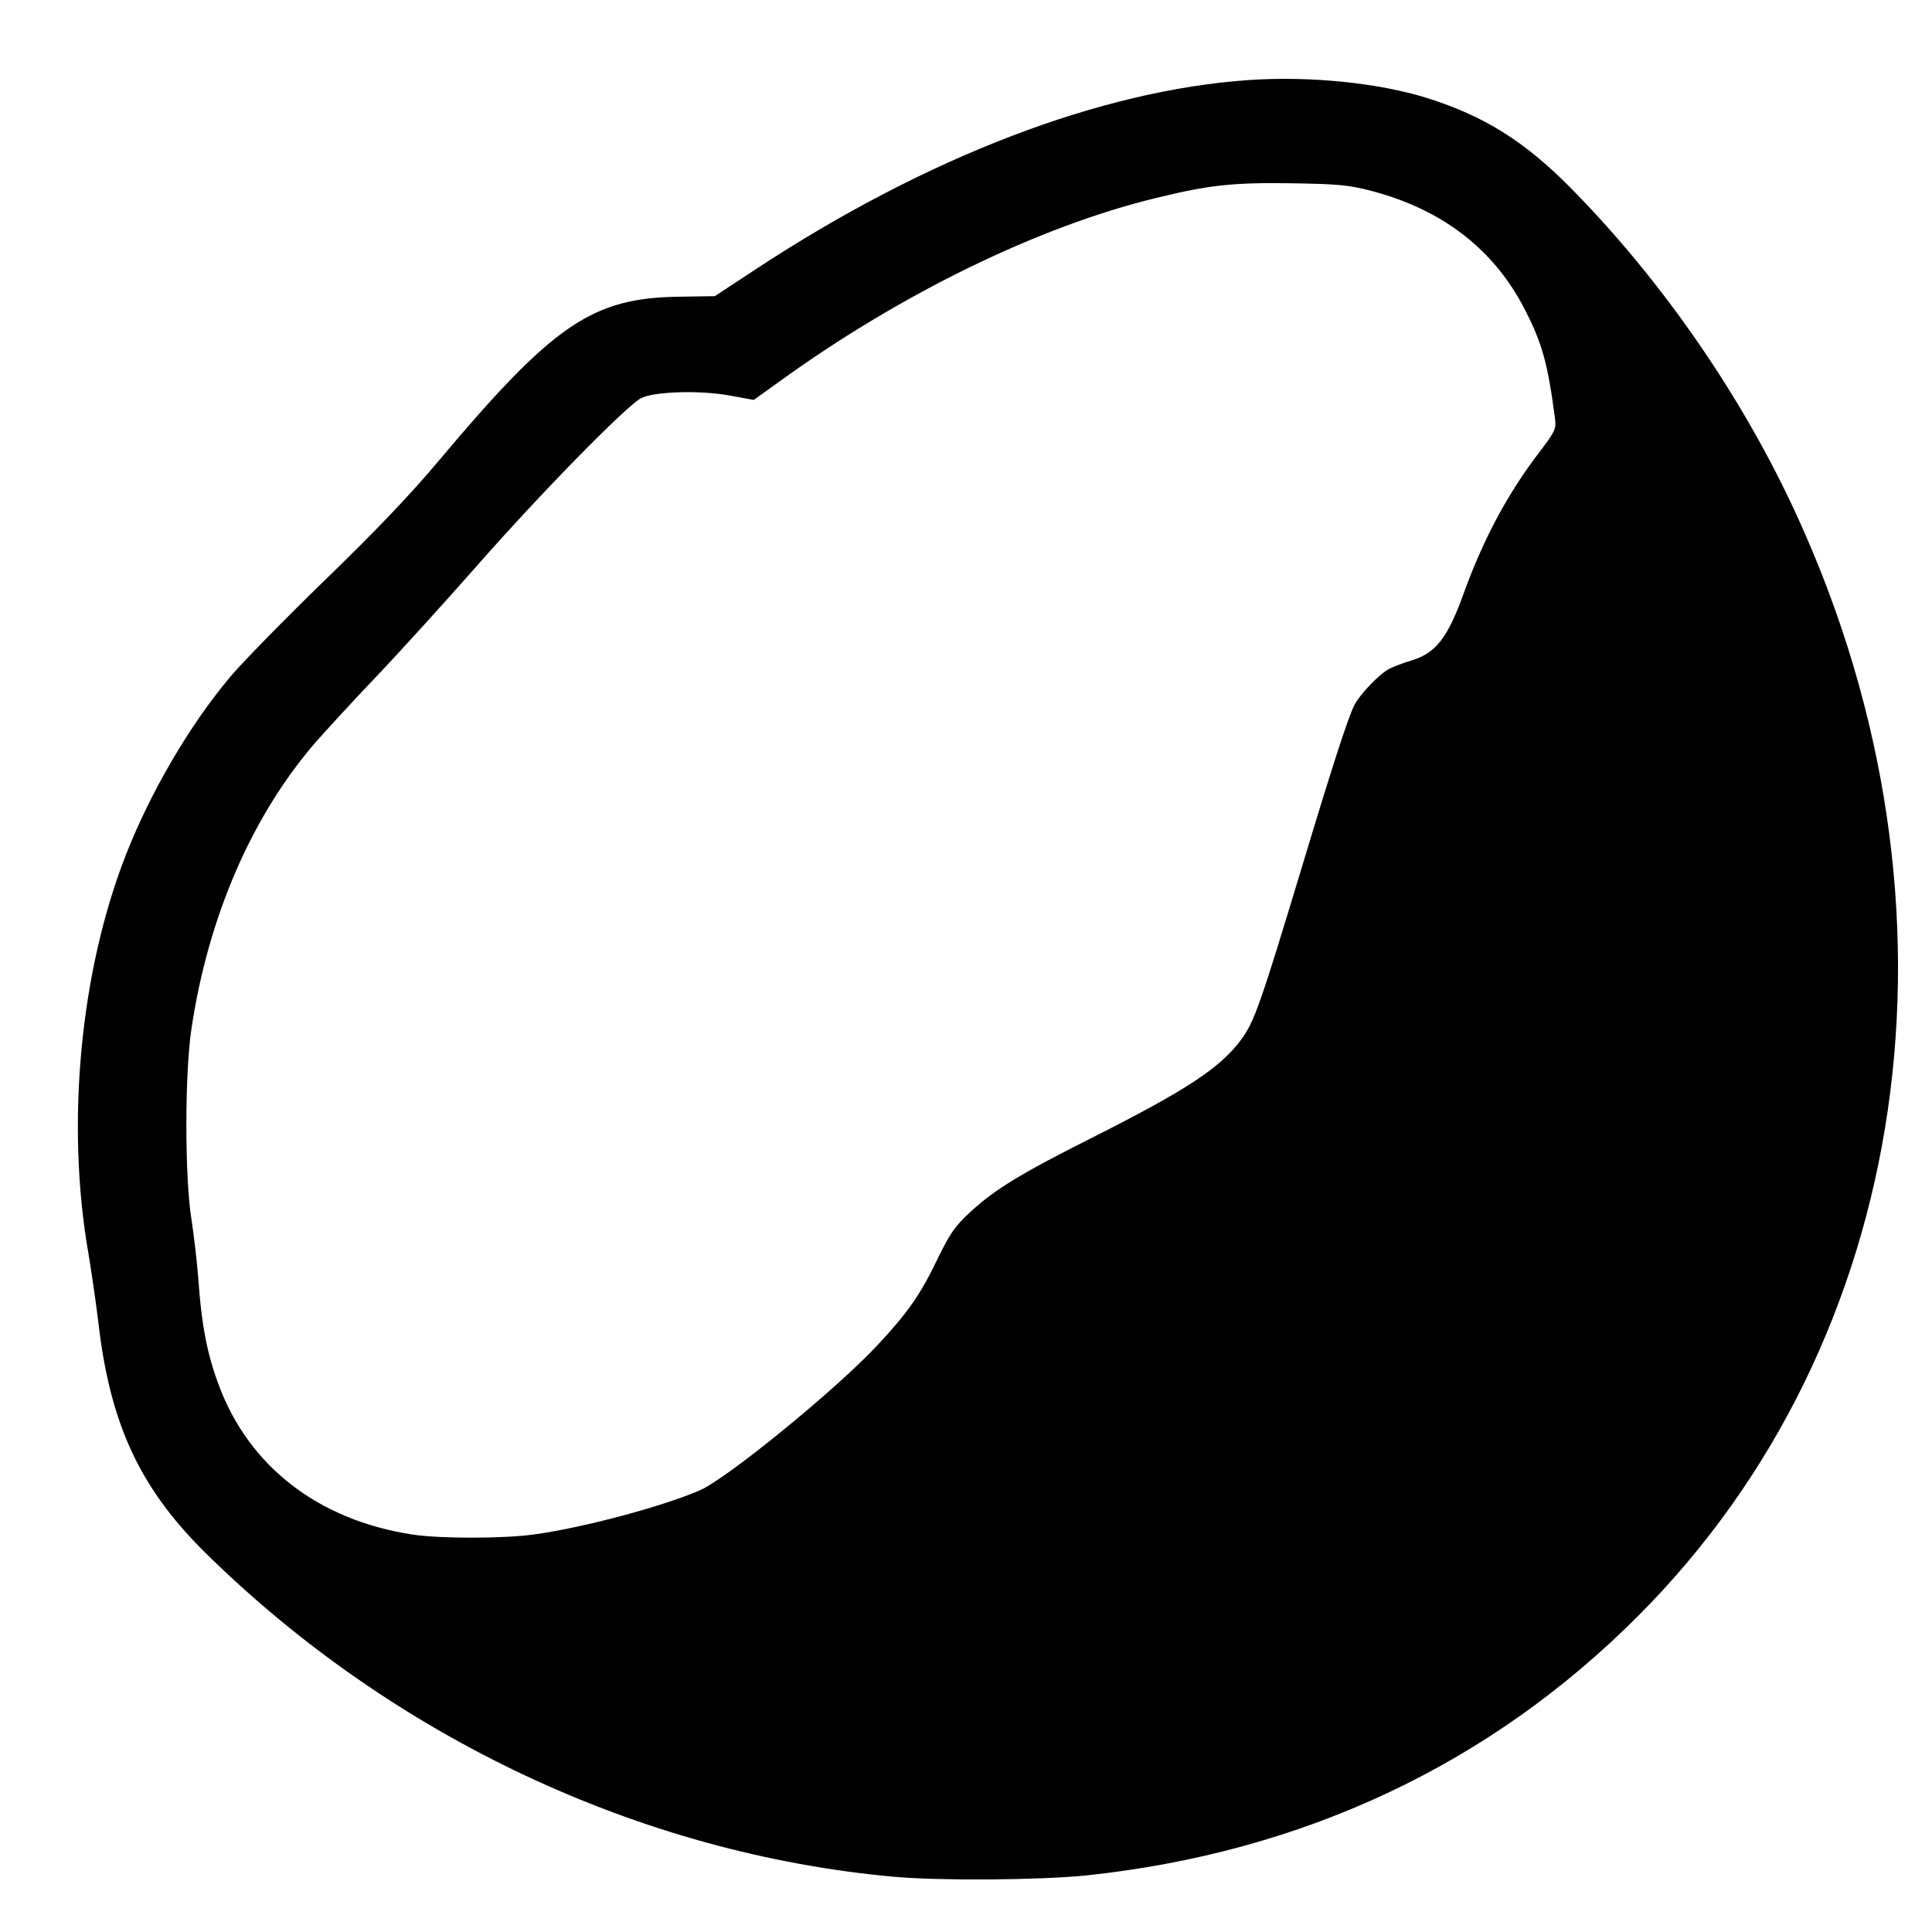
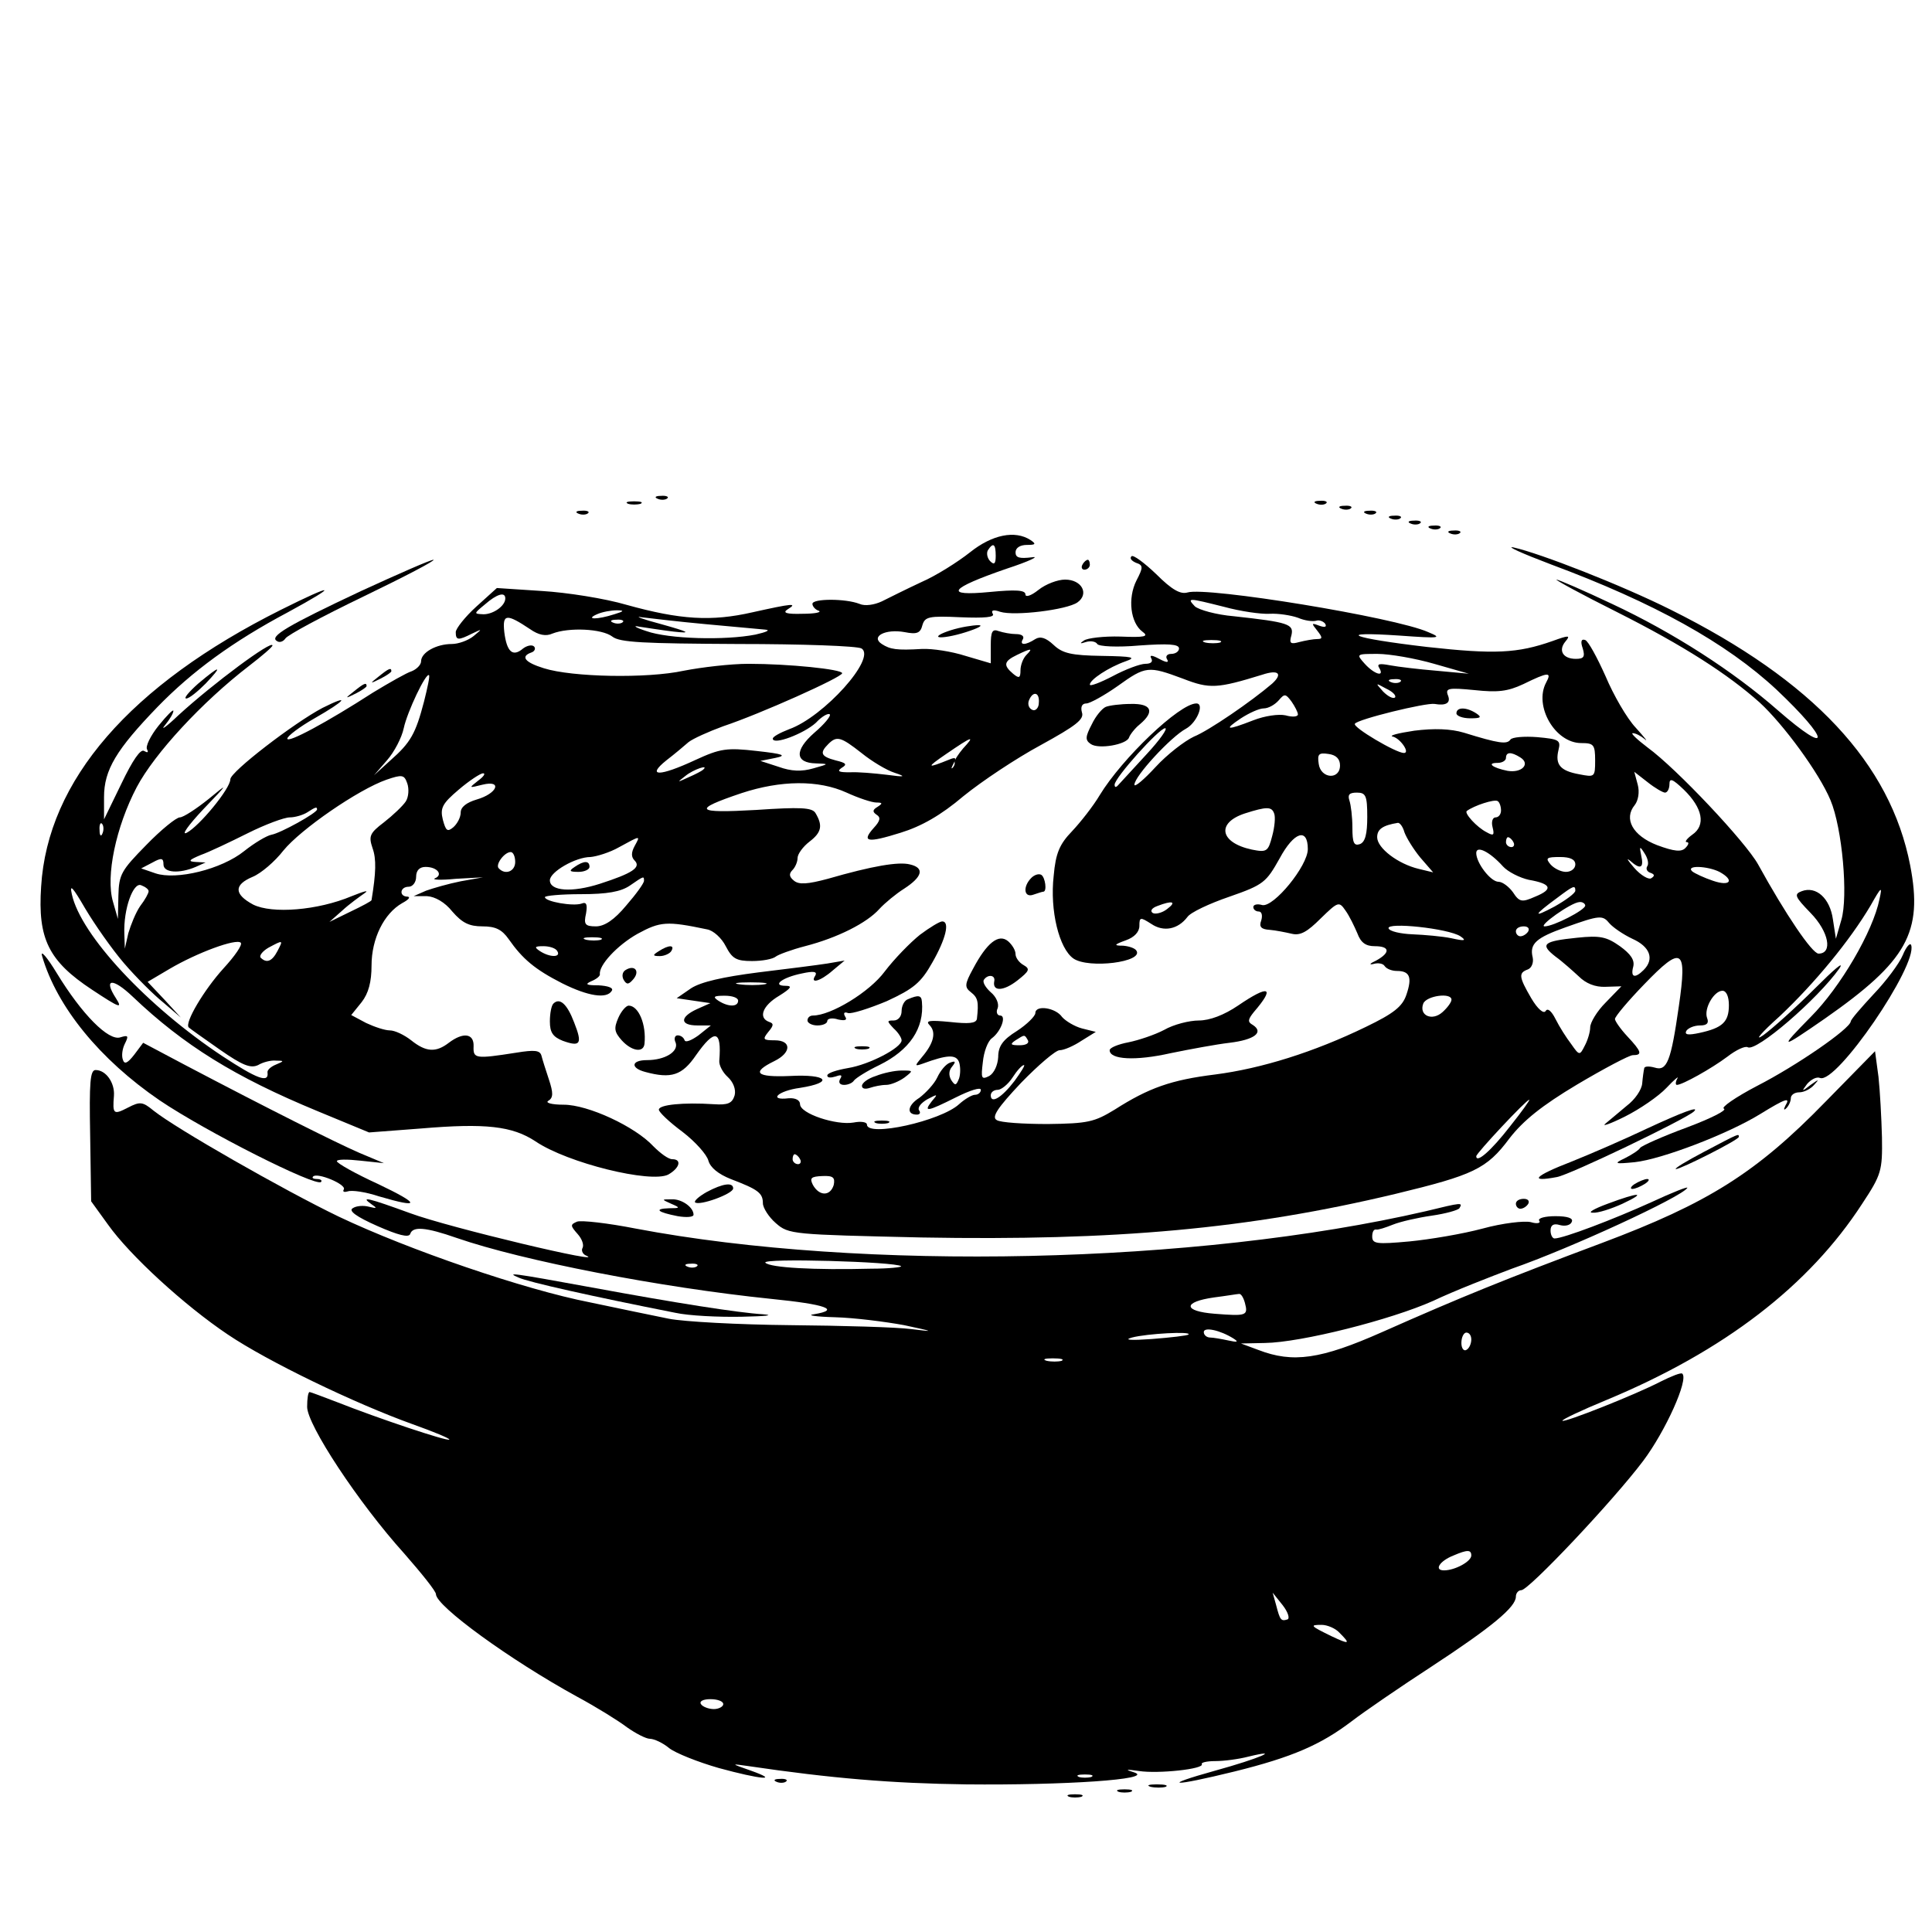
- <svg xmlns="http://www.w3.org/2000/svg" version="1.0" width="933.333" height="933.333" viewBox="0 0 700 700">
-   <path d="M452.5 29c-53.7 3.7-116.6 27.8-178.3 68.3l-15.2 10-12.8.2c-31.6.4-45.6 9.9-87.2 59.4-10.1 12.1-23.3 25.9-41.6 43.6-14.7 14.3-30.1 30-34.2 35-14.6 17.4-28.6 41.4-37.5 64-16.7 42.5-21.9 97.9-13.6 145 1 6 2.6 17 3.5 24.3 4.2 37 15 60.3 38.8 83.8C142.2 629.4 232.1 671.7 324 680c17 1.5 52.8 1.2 69.6-.5 78.4-8.3 146.2-40.1 199.9-94 99.6-99.7 122.4-256.5 57.9-397.9-19.7-43.3-49.1-85.9-82.4-119.6-16.6-16.8-31.3-26-52-32.5-17.6-5.5-42.4-8-64.5-6.5zm44.9 40.3c25.4 6.8 43.9 21.1 55 42.7 6.3 12.2 8.4 19.6 11 39.6.5 3.8.1 4.6-5.4 11.9-11.5 14.9-20.4 31.5-27.5 51-6 16.8-10.3 22.2-19.4 24.9-2.7.8-6.1 2.1-7.7 2.9-3.7 1.9-10.7 9.3-12.7 13.2-2.3 4.6-7.9 21.8-18.8 58-15.3 50.6-17.4 56.7-22.3 63.3-7.5 10.1-19.7 18.2-54.3 35.6-25.4 12.8-34.8 18.5-43.6 26.6-5.8 5.4-7.4 7.7-12.1 17.3-6 12.6-10.9 19.6-21.7 31.1-15 16.1-54.6 48.4-64.4 52.6-13.9 6-43 13.7-60.3 16-11.1 1.5-33.9 1.5-43.7 0-34.2-5.2-59.5-24.8-70.4-54.6-4-10.8-6-21.1-7.1-36.2-.5-7-1.7-17.4-2.6-23.2-2.5-15.3-2.5-53.3 0-69.5 6.1-40.5 21.9-76.9 44.9-103.5 3.6-4.1 13.3-14.7 21.7-23.5 8.4-8.8 24.9-27 36.8-40.5 22.9-26.1 54-57.8 59.4-60.7 4.7-2.5 21.9-3 32.7-.9l8.2 1.5 9.2-6.6C326.2 106.5 376.4 82 419 71.7c19.1-4.7 27.9-5.6 49-5.3 17.2.3 20.7.6 29.4 2.9z" />
+ <svg xmlns="http://www.w3.org/2000/svg" version="1.0" width="520" height="520" viewBox="0 0 390 390">
+   <path d="M132.8 100.7c.7.3 1.6.2 1.9-.1.4-.3-.2-.6-1.3-.5-1.1 0-1.4.3-.6.6zm-6 1c.6.2 1.8.2 2.5 0 .6-.3.1-.5-1.3-.5-1.4 0-1.9.2-1.2.5zm139 0c.7.3 1.6.2 1.9-.1.4-.3-.2-.6-1.3-.5-1.1 0-1.4.3-.6.6zm5 1c.7.3 1.6.2 1.9-.1.4-.3-.2-.6-1.3-.5-1.1 0-1.4.3-.6.6zm-154 1c.7.3 1.6.2 1.9-.1.4-.3-.2-.6-1.3-.5-1.1 0-1.4.3-.6.6zm159 0c.7.3 1.6.2 1.9-.1.4-.3-.2-.6-1.3-.5-1.1 0-1.4.3-.6.6zm5 1c.7.3 1.6.2 1.9-.1.4-.3-.2-.6-1.3-.5-1.1 0-1.4.3-.6.6zm4 1c.7.3 1.6.2 1.9-.1.4-.3-.2-.6-1.3-.5-1.1 0-1.4.3-.6.6zm4 1c.7.3 1.6.2 1.9-.1.4-.3-.2-.6-1.3-.5-1.1 0-1.4.3-.6.6zm4 1c.7.3 1.6.2 1.9-.1.4-.3-.2-.6-1.3-.5-1.1 0-1.4.3-.6.6zm-97 3.8c-2.4 1.9-6.8 4.7-9.8 6-3 1.4-6.6 3.2-8 3.9-1.5.7-3.4 1-4.5.5-2.8-1.1-9.5-1.1-9.5 0 0 .5.6 1.2 1.3 1.4.6.3-.8.6-3.3.6-3.3.1-4.1-.2-3-.9 2.1-1.3 1-1.2-7.1.6-8.3 1.9-14.6 1.5-25.4-1.5-4.4-1.3-12.1-2.5-17.1-2.8l-9.1-.6-4.2 3.8c-2.2 2-4.1 4.4-4.1 5.1 0 1.7.5 1.7 3.3.3 2.1-1 2.1-1 .3.5-1.1.9-3.1 1.6-4.4 1.6-3.1 0-6.2 1.7-6.2 3.5 0 .7-.9 1.6-1.9 2-1 .3-4.5 2.3-7.8 4.3-9.3 6-17.3 10.3-17.3 9.3 0-.5 2.5-2.4 5.5-4.1 6.3-3.6 7.4-5 1.6-2.1-5.7 3-18.6 12.9-18.6 14.4 0 1.9-6.3 9.5-8.8 10.8-1.2.6.3-1.5 3.3-4.7 5.2-5.4 5.2-5.5 1.1-2.1-2.5 2-5.1 3.7-5.8 3.7-.7 0-3.8 2.5-6.8 5.6-5 5.1-5.5 5.9-5.6 10.2l-.1 4.7-1-3.5c-1.5-5.1.6-15.1 4.8-23.1 3.6-6.8 13.2-17.2 22.7-24.5 2.6-2 4.7-3.8 4.7-4.1 0-1.2-11.9 7.6-19 14.1-2.4 2.3-3.7 3.2-2.7 2 .9-1.1 1.7-2.4 1.7-2.9 0-.4-1.3.9-3 3-1.6 2-2.7 4.2-2.3 4.8.3.6.1.7-.6.3-.7-.5-2.3 1.8-4.6 6.6l-3.5 7.2v-4.5c0-5.5 2.5-9.6 10.8-18.2 7-7.2 15.2-13.2 26.3-19.1 10.5-5.7 9.6-6-1.4-.5C26.3 138.3 9.6 157.5 8.3 179c-.7 10.5 1.5 15 10.3 20.8 5.6 3.7 6.2 3.9 4.8 1.7-2.6-4-.7-4.2 3.4-.3 10.3 9.8 20.6 16.2 37.3 23.1l10.4 4.3 10.5-.8c13-1.1 18.4-.5 23.1 2.6 6.5 4.4 23.3 8.5 26.8 6.7 2.3-1.3 2.8-3.1.8-3.1-.8 0-2.4-1.2-3.8-2.6-3.7-4-13.2-8.4-18.1-8.4-2.5 0-3.8-.4-3.1-.8 1-.6 1-1.6.1-4.3-.6-1.8-1.3-4-1.5-4.8-.3-1.1-1.4-1.2-5.1-.6-8.3 1.3-8.7 1.2-8.6-1.3.1-2.6-2.1-2.9-5-.7-2.6 2-4.6 1.9-7.6-.5-1.4-1.1-3.3-2-4.3-2s-3.1-.7-4.8-1.5l-3-1.6 2.1-2.6c1.4-1.8 2-4.1 2-7.4 0-5.4 2.5-10.5 6.2-12.6 1.3-.7 1.7-1.2 1.1-1.3-1.8 0-1.6-2 .2-2 .8 0 1.5-.9 1.5-2 0-1.3.7-2 1.9-2 2.4 0 3.6 1.6 1.9 2.3-.7.3 1.2.4 4.2.1l5.5-.3-4.5.8c-2.5.5-5.6 1.4-7 1.9l-2.5 1.1h2.7c1.6.1 3.6 1.2 5.1 3.1 2 2.3 3.4 3 6.1 3 2.6 0 3.9.6 5.3 2.6 2.8 4 5.3 6.1 10.8 8.9 5.2 2.6 9 3.2 10 1.5.4-.6-.8-1-2.7-1.1-2.4 0-2.8-.2-1.5-.8 1-.4 1.8-1 1.8-1.4-.3-1.8 3.5-5.9 7.6-8.2 4.6-2.5 5.9-2.6 14-.9 1.3.2 3 1.8 3.8 3.4 1.3 2.5 2.1 3 5.3 3 2.1 0 4.2-.4 4.8-.9.5-.4 3.2-1.4 5.9-2.1 6.6-1.7 12.5-4.7 15-7.5 1.1-1.2 3.4-3.1 5-4.1 3.7-2.4 4.2-4.2 1.2-4.9-2.3-.6-7.6.3-16.6 2.9-4.1 1.1-5.8 1.2-6.8.4-1-.8-1.1-1.4-.3-2.2.5-.5 1-1.6 1-2.4 0-.8 1.1-2.3 2.4-3.3 2.5-1.9 2.7-3.3 1.2-5.8-.7-1.1-3.1-1.2-12-.6-12.3.7-13 0-2.9-3.4 7.9-2.6 15.5-2.7 21.2-.1 2.4 1.1 5.1 2 6 2 1.3 0 1.3.2.2.9-1 .6-1 1-.1 1.6.8.5.7 1.2-.6 2.6-2.6 2.9-1.3 3.1 5.4 1 4.2-1.3 8.1-3.5 12.7-7.4 3.7-3 10.6-7.6 15.6-10.3 7.1-3.9 8.8-5.2 8.3-6.6-.3-1.1 0-1.8.9-1.8.7 0 3.6-1.6 6.3-3.5 5.7-4.1 6.2-4.1 13.2-1.5 5.4 2.1 6.9 2 16-.8 3.3-1.1 4.2-.2 2 1.8-4.2 3.6-12.8 9.5-15.8 10.7-1.9.9-5.4 3.6-7.7 6.1-2.4 2.6-4.3 4.2-4.3 3.6 0-1.7 7.4-9.7 10.4-11.3 2.2-1.2 3.8-5.1 2.1-5.1-3.4 0-15 11.1-19.5 18.5-1.3 2.2-3.9 5.5-5.6 7.3-2.5 2.6-3.3 4.4-3.7 9-.8 7 1.1 14.7 4 16.7 3.1 2.1 14.2.7 12.7-1.6-.3-.5-1.5-.9-2.7-1-1.9 0-1.9-.2.6-1.1 1.7-.6 2.7-1.7 2.7-2.9 0-1.8.2-1.8 2.4-.4 2.5 1.7 5.4 1.1 7.3-1.4.6-.9 4.4-2.7 8.5-4.1 6.9-2.4 7.4-2.9 10.1-7.7 2.9-5.4 5.7-6.3 5.7-1.9 0 3.4-6.9 11.8-9.2 11.3-1-.3-1.8-.1-1.8.4s.5.9 1.1.9c.6 0 .8.8.5 1.8-.5 1.3 0 1.8 1.7 1.9 1.2.1 3.2.5 4.5.8 1.7.4 3.1-.4 5.8-3.1 3.5-3.4 3.7-3.5 5-1.6.8 1.1 1.8 3.2 2.4 4.6.7 1.9 1.7 2.6 3.5 2.6 3.1 0 3.2 1.3.3 2.9-1.3.6-1.5.9-.6.7 1-.3 2-.1 2.3.4.4.6 1.5 1 2.5 1 2.6 0 3.1 1.3 1.9 4.8-.8 2.4-2.6 3.8-8.2 6.5-10.5 5.1-21.1 8.4-30.4 9.6-8.9 1.1-13.4 2.7-20.3 7.1-4.1 2.5-5.4 2.8-13.5 2.9-4.9 0-9.6-.3-10.3-.8-1.1-.6.2-2.5 4.9-7.5 3.5-3.6 7-6.6 7.8-6.6.9 0 2.9-.9 4.4-1.9l2.9-1.8-2.8-.7c-1.5-.4-3.3-1.5-4-2.3-1.3-1.9-5.4-2.5-5.4-.8 0 .6-1.7 2.3-3.7 3.6-2.9 1.8-3.8 3.1-3.8 5.3-.1 1.6-.8 3.2-1.8 3.8-1.6.8-1.7.5-1.3-2.8.2-2.1 1-4.2 1.8-4.8 1.9-1.4 3-4.6 1.7-4.6-.6 0-.9-.7-.5-1.5.3-.9-.3-2.3-1.4-3.2-1-.9-1.7-2-1.4-2.5.8-1.2 2.4-1 2.1.3-.4 2.1 1.9 2 4.7-.2 2.4-1.9 2.6-2.3 1.2-3.1-.9-.5-1.6-1.5-1.6-2.2 0-.8-.7-1.9-1.5-2.6-1.9-1.6-4.3.3-7.1 5.6-1.7 3.1-1.7 3.7-.4 4.7 1.4 1.1 1.6 1.9 1.2 5.4-.2.9-1.7 1-5.4.6-4.2-.4-5.1-.3-4.1.7 1.3 1.4.8 3.6-1.6 6.4-1.5 1.8-1.5 1.9.2 1.3 4.9-1.8 6.7-1.9 7.3-.3.3.9.3 2.4 0 3.3-.6 1.5-.8 1.5-1.6.3-.5-.9-.5-1.9.2-2.7.8-1 .7-1.2-.4-.8-.9.3-2 1.7-2.6 3-.6 1.3-2.3 3.1-3.6 4.1-2.4 1.5-2.7 3.4-.5 3.4.6 0 .8-.4.4-.9-.3-.6.5-1.5 1.7-2.2 2.1-1.1 2.2-1.1.9.4-1.8 2.3-.9 2.1 4.9-.8 2.8-1.4 5-2.1 5-1.5 0 .5-.5 1-1.2 1-.6 0-2.1.9-3.2 1.9-3.7 3.4-18.6 6.7-18.6 4.1 0-.5-1.2-.7-2.7-.4-3.5.6-10.8-1.8-10.8-3.7 0-.8-.9-1.3-2.3-1.2-4.2.5-2.2-1.5 2.3-2.1 7-1.1 5.5-2.8-2-2.4-6.9.3-7.9-.7-3.2-3 3.5-1.7 3.5-4.2.1-4.2-2.4 0-2.5-.2-1.3-1.7 1.1-1.3 1.1-1.7.2-2-2.3-.8-1.4-3.3 2-5.3 2.4-1.5 2.7-2 1.3-2-2.9 0-.7-1.7 3.3-2.5 2.3-.5 3.1-.4 2.7.4-1.2 1.8 1 1.2 3.5-1l2.4-2-3.5.6c-1.9.3-8.2 1.1-14 1.8-7 .9-11.5 1.9-13.5 3.2l-2.9 2 3.4.5 3.4.5-2.7 1.2c-3.5 1.6-3.5 3.3.1 3.3h2.7l-2.5 2c-1.4 1-2.6 1.5-2.8 1-.2-.6-.8-1-1.4-1-.6 0-.8.7-.4 1.5.6 1.8-2.2 3.5-5.8 3.5-3.2 0-3.4 1.6-.3 2.4 5.2 1.4 7.4.7 10.2-3.4 3.8-5.4 5.2-5.1 4.7 1.1-.1.9.7 2.4 1.7 3.3 1.1 1 1.7 2.5 1.4 3.7-.5 1.6-1.3 2-4.2 1.8-6.2-.4-11.1.1-11.1 1.1 0 .5 2.1 2.5 4.8 4.5 2.6 2 4.9 4.6 5.2 5.8.4 1.4 2 2.7 4.5 3.7 5.5 2.1 6.5 2.8 6.5 4.9 0 .9 1.2 2.8 2.6 4 2.6 2.3 3.4 2.3 29.4 2.9 39.2.7 66-1.7 95.7-8.8 15.7-3.8 18.4-5 23-11.2 2.8-3.6 6.5-6.6 13.7-10.9 5.4-3.2 10.5-5.9 11.2-5.9 2 0 1.8-.7-1.1-3.8-1.4-1.5-2.5-3.1-2.5-3.5 0-.5 2.7-3.7 5.9-7 7.7-8 8.7-7.3 7 4.4-1.6 11.2-2.4 13.2-4.9 12.4-1.1-.3-2.1-.3-2.1.2-.1.4-.3 1.8-.4 3-.1 1.3-1.5 3.3-3.1 4.5-1.5 1.3-3.5 2.9-4.3 3.6-.9.7.9.1 3.9-1.4s6.8-4.1 8.4-5.8c1.6-1.7 2.6-2.5 2.2-1.9-.4.7-.4 1.3-.1 1.3 1.1 0 7-3.3 10.2-5.7 1.8-1.4 3.6-2.2 4.1-1.9 1.7 1 14.1-9.7 18.5-15.9 1.1-1.7-1.1.2-5 4.1-3.9 3.9-8.6 8.1-10.4 9.4-1.9 1.3-.4-.5 3.4-3.9 7-6.6 14.1-15.2 18.3-22.3 2.2-3.9 2.4-4 1.8-1.3-1.3 6.5-7.9 17.8-13.9 23.8-6.5 6.6-6.2 6.6 2.9.3 16.6-11.6 19.8-17.4 17.2-30.9-4-20.6-19.6-37.3-48.3-51.6-10-5-26.4-11.4-31.8-12.6-1.6-.3 1.7 1.2 7.5 3.4 21 7.8 35.5 15.9 45.6 25.3 10.9 10.3 11.2 13.7.3 4.2-9-7.9-21.1-15.7-33.5-21.5-5.7-2.7-10.8-4.9-11.2-4.9-.4 0 5.1 3 12.1 6.5 13.7 6.9 22.5 12.6 28.9 18.3 4.8 4.4 12 14.2 14.3 19.7 2.4 5.7 3.6 19.5 2.2 24.2l-1.1 3.8-.6-3.9c-.6-4.3-3.4-6.8-6.3-5.7-1.6.6-1.4 1.1 1.8 4.4 3.7 3.8 4.5 8.2 1.6 8.2-1.3 0-6.7-8-12.2-18-2.5-4.5-16.4-19.3-22.3-23.6-2.1-1.6-3.5-2.9-3-2.9.6 0 1.7.6 2.4 1.2.8.7 0-.3-1.8-2.3-1.8-1.9-4.5-6.6-6.1-10.4-1.7-3.8-3.5-7.1-4.1-7.3-.8-.3-1 .3-.5 1.7.5 1.7.2 2.1-1.4 2.1-2.6 0-3.6-1.7-2.1-3.5 1.1-1.3.7-1.3-2.6-.1-7.1 2.5-11.7 2.7-25.3 1.2-15.4-1.8-18.9-3.2-5.6-2.3 8.3.6 8.7.5 5.8-.7-6.7-3-44.7-9.2-48.6-8-1.4.4-3.1-.5-6.3-3.7-2.4-2.3-4.7-4-5-3.6-.4.4 0 .9.9 1.3 1.5.5 1.5.9.1 3.6-1.8 3.6-1.2 8.5 1.2 10.3 1.4 1 .5 1.2-4.4 1-3.4-.1-6.7.3-7.4.8-.9.6-.8.7.4.3 1-.3 2-.1 2.3.4.3.5 4 .7 8.5.3 5.7-.4 8-.3 8 .6 0 .6-.7 1.1-1.6 1.1-.8 0-1.2.5-.8 1.1.4.7-.1.7-1.6-.1-1.5-.8-2-.8-1.6-.1.4.7-.1 1.1-1.2 1.1-1 0-4 1.1-6.6 2.5-2.5 1.3-4.6 2.1-4.6 1.7 0-1 3.8-3.5 7.2-4.7 2.3-.8 1.5-1-4.8-1.1-6.1-.1-7.9-.5-9.7-2.2-1.6-1.5-2.7-1.8-3.7-1.2-2 1.3-3.3 1.3-2.5 0 .3-.6-.3-1-1.4-1-1 0-2.6-.3-3.5-.6-1.3-.5-1.6.1-1.6 2.9v3.6l-5.1-1.5c-2.8-.9-6.7-1.5-8.8-1.4-5.1.3-6.4.1-8.1-1-2.3-1.5.7-3.1 4.6-2.4 2.5.5 3.2.2 3.6-1.4.5-1.7 1.3-1.9 7.7-1.6 4.9.2 7 0 6.5-.7-.4-.7.1-.9 1.5-.4 2.9.9 13.5-.4 15.6-1.9 2.4-1.7.9-4.6-2.5-4.6-1.5 0-3.9.9-5.4 2.1-1.5 1.2-2.6 1.5-2.6.9 0-.9-2-1-7.2-.5-9.4.9-8.2-.7 3.4-4.7 4.6-1.5 6.8-2.6 5.1-2.3-2.5.3-3.3.1-3.3-1 0-.9.9-1.5 2.3-1.5 1.8 0 1.9-.2.7-1-3.1-2-7.7-1.1-12.2 2.5zm5.2.7c0 1.6-.3 1.9-1.1 1.1-.6-.6-.8-1.6-.5-2.2 1.1-1.7 1.6-1.3 1.6 1.1zm-99 8.6c0 1.5-2.4 3.2-4.4 3.2-2-.1-2-.1.3-2 2.4-2.1 4.1-2.6 4.1-1.2zm145.1 1.7c3.3.9 7.4 1.5 9.2 1.4 1.7-.1 4.3.3 5.7.8 1.4.6 3 .8 3.7.6.6-.2 1.4.1 1.8.6.4.7-.1.8-1.2.4-1.6-.6-1.6-.5-.4 1 1.1 1.4 1.1 1.7 0 1.7-.8 0-2.4.3-3.6.6-1.8.5-2.1.3-1.6-1.4.5-2.2-.6-2.6-11.6-3.8-3.6-.3-7.1-1.3-7.9-2-1.7-1.8-1.3-1.7 5.9.1zM124 124c-3.4 1.1-6 1.1-3.5 0 1.1-.5 2.9-.8 4-.8 1.6 0 1.5.2-.5.8zm-17 3c1.7 1.2 3.2 1.5 4.5.9 3.3-1.3 10-1 12.1.6 1.5 1.2 6.3 1.4 25.4 1.5 12.9 0 24.1.4 24.9.9 3.1 1.9-7.6 13.8-14.6 16.3-1.8.7-3.3 1.5-3.3 1.9 0 1.4 6.3-1 8.7-3.2 1.2-1.3 2.5-2 2.8-1.7.3.3-1.1 2-3.1 3.7-4.1 3.6-3.9 6.1.3 6.2 2.7.1 2.7.1-.5 1-2.4.7-4.5.6-7-.3l-3.7-1.2 3-.6c2.4-.5 1.7-.8-3.7-1.4-6.1-.7-7.4-.5-12.4 1.8-7.3 3.4-10 3.4-5.9.1 1.7-1.3 3.7-3 4.5-3.7.9-.7 4-2.1 7-3.2 7.5-2.5 24-9.9 24-10.7 0-.8-10.8-1.9-18.9-1.9-3.6 0-9.5.7-13.1 1.4-7.4 1.6-22.5 1.3-28.2-.5-3.9-1.2-4.8-2.4-2.5-3.2.6-.2.9-.8.5-1.2-.4-.4-1.4-.2-2.2.4-2.1 1.8-3.3.7-3.8-3.3-.4-3.7.4-3.8 5.2-.6zm35.5-1c5.5.5 10.9 1 12 1.1 1.1.1.2.5-2 1-6.1 1.2-17.5.9-22-.7-2.2-.7-2.9-1.2-1.5-.9 1.4.2 4.5.7 7 1 3.7.4 3.2.1-2.5-1.5-3.8-1-5.6-1.7-4-1.4 1.7.2 7.5.9 13 1.4zm-16.8-.4c-.3.3-1.2.4-1.9.1-.8-.3-.5-.6.6-.6 1.1-.1 1.7.2 1.3.5zm120.6 4.1c-.7.2-2.1.2-3 0-1-.3-.4-.5 1.2-.5 1.7 0 2.4.2 1.8.5zm-39.1 2.5c-.7.7-1.2 2.1-1.2 3.1 0 1.6-.3 1.7-1.5.7-2-1.7-1.9-2.5.8-3.8 2.9-1.4 3.3-1.4 1.9 0zm82.3 1.8 7 2-6.5-.6c-3.6-.3-7.8-.8-9.4-1.1-2.1-.4-2.7-.3-2.2.5 1.2 2-1 1.3-2.9-.8-1.8-2-1.7-2 2.6-2 2.4 0 7.6.9 11.4 2zm-203.9 7.6c-1.7 6.5-2.7 8.3-6.8 11.9l-3.3 3 2.6-3c1.5-1.7 3-4.6 3.4-6.5.7-3.3 4.5-11.3 5.1-10.7.2.2-.3 2.5-1 5.3zm226.5-3.8c-2.5 4.7 1.8 12.2 7.1 12.2 2.5 0 2.8.3 2.8 3.5 0 3.4-.1 3.4-3.2 2.8-3.9-.7-4.9-2-4.2-4.9.5-2 .1-2.2-4.3-2.6-2.6-.2-5.1 0-5.4.5-.7 1-2.3.8-9.4-1.4-2.7-.8-6-.9-10-.4-3.3.5-5.3 1-4.3 1.2 1.5.4 3.5 3.3 2.2 3.3-1.6 0-10.4-5.2-9.9-5.9.5-.9 14.4-4.3 16.1-4 2.3.4 3.3-.2 2.7-1.7-.6-1.5.1-1.6 5.3-1.1 4.7.5 6.7.3 9.9-1.2 5.1-2.5 5.8-2.5 4.6-.3zm-29.4-.2c-.3.3-1.2.4-1.9.1-.8-.3-.5-.6.6-.6 1.1-.1 1.7.2 1.3.5zm-1.1 3.2c-.4.3-1.4-.2-2.4-1.2-1.6-1.8-1.6-1.8.6-.6 1.3.6 2.1 1.4 1.8 1.8zm-71.9 1.1c0 1-.7 1.7-1.3 1.4-.7-.3-1-1.1-.7-1.9.8-2 2.2-1.7 2 .5zm52.3 2.3c0 .5-1.1.6-2.5.2-1.4-.3-4.2.1-6.5 1-5.4 2.1-6.1 2-2.5-.4 1.7-1.1 3.7-2 4.6-2 .9 0 2.2-.7 3-1.6 1.2-1.4 1.4-1.4 2.6.2.7 1 1.3 2.2 1.3 2.6zm-30.5 8c-2.7 2.9-5.2 5.7-5.7 6.2-.5.6-.8.6-.8 0 0-1.4 9-11.4 10.2-11.4.6 0-1.1 2.4-3.7 5.2zm-57.6-.2c2.1 1.7 5.1 3.5 6.7 4 2.4.8 2.1.9-1.6.4-2.5-.3-5.8-.6-7.5-.5-2.2 0-2.6-.2-1.6-.9 1.2-.7.9-1-1.2-1.5-3-.8-3.3-1.5-1.5-3.3 1.7-1.7 2.5-1.5 6.7 1.8zm20.5-.9c-1 1.2-1.8 2.4-1.7 2.8.1.3-.1.8-.4 1.1-.4.3-.2-.1.2-.9.6-1.1.4-1.3-.8-.8-4.7 1.9-4.8 1.7-.7-1.1 5.4-3.7 5.9-3.8 3.4-1.1zm76.1 3.4c0 3-3.9 2.7-4.3-.3-.3-2 0-2.3 2-2 1.5.2 2.3 1 2.3 2.3zm36.4-1.6c2.1 1.3.3 3.2-2.6 2.7-3-.6-4.3-1.6-2-1.6 1 0 1.7-.5 1.7-1 0-1.2 1-1.3 2.9-.1zm-165 2.5c-.2.2-1.5.9-2.9 1.5-2.4 1.1-2.4 1.1-.6-.3 1.6-1.3 4.9-2.4 3.5-1.2zm-60 6.4c-.6.9-2.6 2.8-4.4 4.2-2.9 2.2-3.1 2.8-2.3 5.2.8 2.2.7 5-.2 10.5 0 .2-1.9 1.2-4.2 2.3l-4.3 2.1 2.6-2.3c1.4-1.3 3.5-2.8 4.5-3.5 1-.7-.1-.4-2.6.6-6.9 2.9-16.1 3.6-19.9 1.7-3.9-2.1-3.9-4-.1-5.6 1.7-.7 4.5-3.1 6.2-5.3 3.5-4.3 15.1-12.3 20.8-14.3 3.2-1.1 3.6-1 4.2.7.4 1.1.3 2.8-.3 3.7zm14.6-4.2c-1.9 1.5-1.9 1.5.9.8 4.1-1 3 1.8-1.2 3-2 .6-3.2 1.5-3.2 2.6 0 1-.7 2.3-1.5 3-1.2 1-1.5.7-2.1-1.5-.6-2.4-.1-3.3 3.2-6.1 2.1-1.8 4.4-3.3 4.9-3.3.6 0 .1.7-1 1.5zm239.6 2.4c.5 0 .9-.8.9-1.7 0-1.3.6-1.1 2.9 1.1 3.8 3.7 4.5 7.2 1.7 9.1-1.1.8-1.6 1.5-1.1 1.5s.4.5-.3 1.2c-.8.8-2.2.7-5.7-.6-4.9-1.9-6.8-5.3-4.5-8.1.7-.9 1-2.6.6-4.1l-.7-2.6 2.7 2.1c1.5 1.2 3.1 2.1 3.5 2.1zm-60.1 4.9c0 3.4-.4 5.1-1.5 5.5-1.2.4-1.5-.3-1.5-3.3 0-2.2-.3-4.6-.6-5.5-.4-1.2 0-1.6 1.5-1.6 1.8 0 2.1.6 2.1 4.9zm27-1.3c0 .8-.5 1.4-1.1 1.4-.6 0-.9.9-.6 2 .4 1.6.2 1.8-1.2 1-2-1-4.6-3.9-4-4.3 1.5-1.1 5.5-2.4 6.2-2 .4.2.7 1.1.7 1.9zm-239-.2c0 .7-7.4 4.8-9.2 5.1-1 .2-3.5 1.7-5.5 3.3-4.6 3.7-13.7 5.9-17.9 4.5l-2.9-1 2.3-1.2c1.8-1 2.2-.9 2.2.4 0 1.7 3.2 1.9 6.5.5l2-.9-2-.1c-1.6-.1-1.4-.4 1-1.4 1.7-.6 5.9-2.6 9.5-4.4 3.6-1.8 7.4-3.2 8.5-3.2 1.1 0 2.7-.5 3.5-1 1.7-1.1 2-1.2 2-.6zm193.2.8c.3.7.1 2.8-.4 4.6-.8 3.1-1.1 3.3-4.1 2.7-6.5-1.4-7.2-5.4-1.4-7.3 4.4-1.4 5.4-1.4 5.9 0zm-236.5 4c-.3.8-.6.5-.6-.6-.1-1.1.2-1.7.5-1.3.3.3.4 1.2.1 1.9zm262.8-.2c.4 1.1 1.8 3.4 3.2 5.1l2.6 3-2.9-.7c-4.2-1-8.4-4.2-8.4-6.4 0-1.6 1.1-2.4 4.2-2.9.4 0 1 .8 1.3 1.9zm-155.4 2.8c-.7 1.3-.7 2.2 0 2.9 1.4 1.4-.5 2.6-7 4.7-5.6 1.8-10.1 1.5-10.1-.7 0-1.7 5.2-4.7 8.2-4.7 1.2-.1 3.9-.9 5.8-2 4.4-2.4 4.3-2.4 3.1-.2zm177.4-.8c.3.5.1 1-.4 1-.6 0-1.1-.5-1.1-1 0-.6.2-1 .4-1 .3 0 .8.4 1.1 1zm-2.1 4.9c1 1.1 3.4 2.3 5.2 2.7 4.6.8 5 1.9 1.3 3.4-2.7 1.2-3.2 1.1-4.5-.9-.8-1.1-2.1-2.1-2.9-2.1-1.6 0-4.5-3.8-4.5-5.8 0-1.6 2.7-.3 5.4 2.7zm29.1 0c-.3.5 0 1.1.7 1.3.8.3.9.6.1 1.1-.5.3-2.1-.6-3.4-2.1-1.3-1.5-1.7-2.1-.9-1.5 2.1 1.9 2.9 1.6 2.3-1-.4-1.9-.3-2 .7-.4.6.9.9 2.1.5 2.6zM104 174c0 1.9-2 2.7-3.3 1.3-.8-.7 1.1-3.3 2.4-3.3.5 0 .9.9.9 2zm214 .5c0 .8-.8 1.5-1.9 1.5-1 0-2.4-.7-3.1-1.5-1.1-1.3-.8-1.5 1.9-1.5 2.1 0 3.1.5 3.1 1.5zm29.1 1.5c3.1 1.7 2.2 3-1.3 1.8-1.8-.6-3.7-1.5-4.2-1.9-1.4-1.3 3.1-1.1 5.5.1zM130 177.8c0 .5-1.6 2.7-3.6 5-2.4 2.9-4.4 4.2-6.1 4.2-2.2 0-2.5-.4-2-2.6.3-1.8.1-2.4-.9-2-1.7.6-7.4-.4-7.4-1.3 0-.3 3.3-.6 7.3-.6 5.3 0 8-.5 9.8-1.7 2.9-2 2.9-2 2.9-1zM25 194.4c2.4 2.8 6 6.4 8 8l3.5 3-3.3-3.6-3.4-3.6 4.4-2.6c5.6-3.3 13.5-6.2 14.4-5.3.4.4-1.2 2.7-3.5 5.2-3.9 4.3-7.9 11-7 11.9.2.2 3 2.2 6.3 4.5 4.6 3.2 6.2 3.8 7.7 3.1 1-.6 2.6-1 3.6-.9 1.7 0 1.7.1 0 .8-1 .4-1.8 1.1-1.7 1.6.3 2.2-2.1 1.3-9.1-3.3-15.1-10-28.6-24.4-30.4-32.7-.5-2.2.2-1.4 2.7 2.9 1.9 3.2 5.4 8.2 7.8 11zm5-14.5c0 .4-.7 1.7-1.7 3-.9 1.3-1.9 3.8-2.4 5.5l-.7 3.1-.1-3c-.2-5 1.8-10.5 3.4-9.8.8.3 1.5.8 1.5 1.2zm288-.1c0 .5-1.9 1.9-4.2 3.2-4.5 2.4-4.3 1.8.6-1.8 3.2-2.4 3.6-2.6 3.6-1.4zm-82.4 3.7c-1 .8-2.4 1.1-2.9.8-.6-.4-.2-1 .9-1.4 3.1-1.2 4-.9 2 .6zm84.4-.7c0 .9-6.4 4.2-8.2 4.2-1.4 0 5.3-4.8 7-4.9.6-.1 1.2.3 1.2.7zm4.9 3.6c.7.8 2.7 2.2 4.6 3.1 3.6 1.6 4.5 4.1 2.3 6.3-1.8 1.8-2.7 1.5-2.1-.7.3-1.3-.5-2.5-2.7-4.1-2.7-1.9-4-2.2-8.7-1.7-6.8.7-7.5 1.3-4.3 3.8 1.4 1 3.5 2.9 4.7 4 1.4 1.4 3.3 2.2 5.4 2.1l3.2-.1-3.2 3.3c-1.7 1.7-3.1 4-3.1 5 0 .9-.5 2.6-1.1 3.7-1 2-1.1 2-2.7-.3-1-1.3-2.4-3.5-3.2-5.1-.8-1.6-1.6-2.3-2-1.6-.4.6-1.6-.4-2.9-2.6-2.5-4.3-2.6-5.1-.7-5.8.8-.3 1.2-1.4 1-2.4-.7-2.8.7-4 6.6-6.1 7-2.5 7.5-2.5 8.9-.8zm-30.1 2.6c1.3.9.9 1-1.8.4-1.9-.4-5.5-.7-7.9-.8-2.4-.1-4.6-.6-4.8-1.2-.4-1.3 12 0 14.5 1.6zm13.7-1c-.3.5-1 1-1.6 1-.5 0-.9-.5-.9-1 0-.6.7-1 1.6-1 .8 0 1.2.4.9 1zm-187.2 1.7c-.7.2-2.1.2-3 0-1-.3-.4-.5 1.2-.5 1.7 0 2.4.2 1.8.5zM56 192c-1.1 2.1-2.2 2.5-3.4 1.3-.3-.4.4-1.3 1.6-2 3-1.6 3-1.6 1.8.7zm56.5 0c.8 1.3-1.5 1.3-3.5 0-1.2-.8-1.1-1 .7-1 1.2 0 2.5.4 2.8 1zm41.8 6.7c-1.3.2-3.5.2-5 0-1.6-.2-.5-.4 2.2-.4 2.8 0 4 .2 2.8.4zm194.7 4.2c0 3.4-1.3 4.6-5.9 5.6-2.3.5-3.1.4-2.7-.4.4-.6 1.6-1.1 2.8-1.1 1.4 0 1.8-.5 1.4-1.5-.7-1.9 1.4-5.5 3.1-5.5.8 0 1.3 1.2 1.3 2.9zm-200-.9c0 1.3-2 1.3-4 0-1.2-.8-.9-1 1.3-1 1.5 0 2.7.4 2.7 1zm144-.2c0 .5-.8 1.6-1.8 2.5-2.1 1.9-4.8.7-3.9-1.7.6-1.6 5.7-2.3 5.7-.8zm-85.5 8.2c.3.6-.4 1-1.7 1-1.8 0-2-.2-.8-1 1.9-1.2 1.8-1.2 2.5 0zm-2.7 8.2c-2.6 3.4-4.8 4.7-4.8 2.9 0-.6.6-1.1 1.4-1.1.7 0 2.1-1.1 3-2.5.9-1.4 1.9-2.5 2.3-2.5.3 0-.6 1.4-1.9 3.2zm100 9.2c-3.8 4.9-6.8 7.5-6.8 6 0-.6 10.1-11.4 10.7-11.4.2 0-1.5 2.4-3.9 5.4zM161.5 234c.3.5.1 1-.4 1-.6 0-1.1-.5-1.1-1 0-.6.2-1 .4-1 .3 0 .8.4 1.1 1zm6.8 5.2c-.7 2.3-2.9 2.3-4.2 0-.7-1.4-.4-1.7 1.9-1.8 2.2-.1 2.6.3 2.3 1.8z" />
+   <path d="M294 144c0 .5 1.2 1 2.8 1 2.1 0 2.4-.2 1.2-1-2-1.3-4-1.3-4 0zm-178 31c-1.2.8-1.1 1 .8 1 1.2 0 2.2-.5 2.2-1 0-1.3-1.1-1.3-3 0zm-43.1-55.7c-14.9 7-18.6 9.2-17 10.1.5.4 1.3.1 1.7-.5.4-.7 7.5-4.5 15.8-8.5s14.6-7.3 14.1-7.4c-.6 0-7.2 2.9-14.6 6.3zm145.6-5.3c-.3.5-.1 1 .4 1 .6 0 1.1-.5 1.1-1 0-.6-.2-1-.4-1-.3 0-.8.4-1.1 1zM192 127.2c-1.9.6-3 1.2-2.5 1.4.6.2 3-.2 5.5-1s3.6-1.4 2.5-1.4-3.6.4-5.5 1zM40 138c-1.9 1.7-3 3-2.4 3 .6 0 2.3-1.4 3.9-3 3.6-3.8 3-3.8-1.5 0zm36.4-1.4c-1.8 1.4-1.8 1.5.4.4 1.2-.6 2.2-1.3 2.2-1.5 0-.8-.5-.6-2.6 1.1zm-5 3c-1.8 1.4-1.8 1.5.4.4 1.2-.6 2.2-1.3 2.2-1.5 0-.8-.5-.6-2.6 1.1zm151.8 3.1c-.7.3-2 1.8-2.8 3.5-1.3 2.5-1.4 3.2-.2 4 1.6 1.1 7.2.1 7.7-1.3.2-.6 1.2-1.9 2.2-2.7 3.1-2.6 2.3-4.2-1.8-4.1-2.1 0-4.4.3-5.1.6zm-15 34.5c-1.8 1.8-1.5 4.1.4 3.4.9-.3 1.8-.6 2-.6.8 0 .4-2.9-.4-3.4-.5-.3-1.4 0-2 .6zm-22.5 11.5c-2 1.6-5.2 4.9-7.1 7.4-3.1 4.2-10.9 8.9-14.5 8.9-.6 0-1.1.4-1.1 1 0 .5.9 1 2 1s2-.4 2-.9 1-.7 2.2-.3c1.4.3 1.9.1 1.4-.6-.4-.7-.2-1 .6-.7.7.2 4.2-.9 7.8-2.4 5.4-2.5 6.9-3.7 9.2-7.8 2.7-4.7 3.6-8.3 2-8.3-.5 0-2.5 1.2-4.5 2.7zm198.4 4.1c-.7 1.7-3.4 5.3-5.9 7.9-2.5 2.7-4.6 5.1-4.6 5.5-.2 1.5-10.9 8.9-18.9 13-4.4 2.3-7.4 4.4-6.7 4.6.7.3-2.7 2-7.5 3.8-4.9 1.8-9.1 3.7-9.4 4.1-.3.5-1.7 1.4-3.1 2.1-2.3 1.1-2.1 1.2 2 .8 5.5-.6 18.8-5.7 25.3-9.7 5.2-3.2 6.2-3.5 5.1-1.7-.4.8-.3 1 .2.5s.9-1.4.9-2c0-.7.8-1.2 1.7-1.2 1 0 2.3-.7 3-1.5 1.1-1.2 1-1.2-.7 0-1.8 1.4-1.9 1.4-.7-.2.8-.9 1.9-1.5 2.6-1.2 3.3 1.3 19.7-22.7 18.4-26.8-.2-.6-1 .3-1.7 2zM8.5 193c3 10.3 11.7 20.9 23.7 29.1 9.3 6.3 31.5 17.5 32.6 16.5.3-.3-.1-.6-.8-.6-.7 0-1.1-.2-.8-.5.8-.9 6.8 1.6 6.2 2.6-.3.5.1.6.8.4.8-.3 3.6.1 6.3 1 8.5 2.5 8.4 1.6-.2-2.5-4.6-2.1-8.3-4.2-8.3-4.6 0-.4 2.1-.4 4.8-.1l4.7.5-5-2.1c-4.8-2.1-18-8.7-35.3-17.8l-8.3-4.4-1.8 2.4c-1.4 1.8-2 2-2.3 1-.3-.8-.1-2.2.4-3.2.8-1.6.7-1.8-.9-1.3-2.4.8-7.8-4.7-12.8-12.9-2-3.3-3.4-4.9-3-3.5zm124.5-1c-1.3.8-1.3 1 .2 1 .9 0 2-.5 2.3-1 .8-1.3-.5-1.3-2.5 0zm-6.7 3.8c-.7.4-.8 1.3-.4 2 .6 1 1 1 2-.2 1.3-1.6.2-2.9-1.6-1.8zm123.6 7.2c-2.8 1.9-5.7 3-7.9 3-1.9 0-5.1.8-7 1.9-1.9 1-5.2 2.1-7.2 2.5-2.1.4-3.8 1.1-3.8 1.6 0 1.9 5.2 2.2 12.3.6 3.9-.8 9.3-1.8 11.9-2.1 5-.6 7-2.1 4.7-3.6-1.1-.6-1-1.1.2-2.6 4.4-5.1 3.1-5.6-3.2-1.3zm-66.6-1.3c-.7.2-1.3 1.3-1.3 2.4 0 1.1-.7 1.9-1.6 1.9-1.4 0-1.4.1 0 1.6.9.8 1.6 1.9 1.6 2.4 0 1.5-6.5 4.9-10.8 5.6-2.3.4-4.2 1-4.2 1.5s.7.5 1.7.2c1.1-.4 1.4-.3.9.5-.4.7-.1 1.2.8 1.2.8 0 1.7-.4 2-.9.4-.5 2.6-1.9 5.1-3.1 6.1-3 9.1-7.4 8.6-12.8-.1-1.3-.7-1.4-2.8-.5zm-71.6.9c-.4.4-.7 2-.7 3.6 0 2.2.6 3.1 2.6 3.9 3.6 1.3 4 .6 2.3-3.7-1.4-3.7-2.9-5.1-4.2-3.8zm13.1 2.9c-.9 2.1-.8 2.8.7 4.5 2 2.2 4.4 2.6 4.6.7.4-3.9-1.2-7.7-3.2-7.7-.5 0-1.5 1.1-2.1 2.5z" />
+   <path d="M172.8 211.7c.6.2 1.8.2 2.5 0 .6-.3.1-.5-1.3-.5-1.4 0-1.9.2-1.2.5zm195.7 10.7c-14 14.4-23.8 20.5-45.1 28.5-19.5 7.3-28.4 10.9-44.4 18-12.4 5.5-18 6.3-25 3.6l-3.5-1.3 4.8-.1c7.4-.1 25.5-4.7 34-8.5 4.2-2 11.4-4.8 15.9-6.5 11.8-4.1 34.3-14.5 35.4-16.3.3-.4-3 .9-7.3 2.9-7.5 3.4-17.7 7.3-19.5 7.3-.4 0-.8-.7-.8-1.6 0-1.1.6-1.5 1.9-1.1 1.1.3 2.2 0 2.4-.7.3-.7-.9-1.1-3.3-1.1-2.1 0-3.6.4-3.3.9.4.5-.4.7-1.7.3-1.3-.3-5.7.2-9.7 1.3-4.1 1.1-10.7 2.2-14.8 2.6-6.6.6-7.5.5-7.5-1 0-.9.3-1.5.8-1.4.4.1 1.9-.4 3.4-1s5-1.4 7.8-1.8c2.8-.4 5.3-1.1 5.6-1.5.7-1.2.6-1.2-6.8.6-46.3 10.7-113.6 12.2-159.5 3.5-5.6-1.1-10.9-1.7-11.8-1.4-1.4.6-1.4.8.1 2.5.9 1 1.3 2.2 1 2.8-.3.5 0 1.2.6 1.5 5.3 2.2-27.6-5.6-35.4-8.5-8.5-3.1-10.2-3.5-7.8-1.8 1.2.8 1.1.9-.5.5-1.1-.3-2.6-.2-3.3.3-.9.5.7 1.7 5 3.6 4.1 1.8 6.3 2.4 6.6 1.6.5-1.6 3.1-1.4 9.4.8 13.3 4.6 41.1 10 63.5 12.3 11 1.1 14.1 2.2 8.6 3.1-1.6.2.4.5 4.2.6 3.9.1 10.2.9 14 1.6 6.1 1.3 6.3 1.4 1.5.8-3-.4-14-.7-24.5-.8-10.4-.1-21.5-.7-24.5-1.3-3-.6-10.2-2.1-15.9-3.3-13.3-2.6-36.6-10.6-50.7-17.3-11.2-5.4-32.9-17.8-37.4-21.4-2.2-1.8-2.7-1.9-5.2-.6-2.9 1.5-3.1 1.3-2.8-2.4.2-2.6-1.6-5.2-3.7-5.2-1.1 0-1.3 2.4-1.1 13.2l.2 13.3 3.4 4.7c4.4 6.2 15.4 16.3 24.2 22.2 8 5.4 25.6 13.9 37.3 18.1 4.2 1.5 7.6 2.9 7.4 3.1-.4.4-14.4-4.3-22.5-7.5-2.9-1.1-5.5-2.1-5.7-2.1-.3 0-.5 1.3-.5 3 0 3.6 10.3 19.3 19.6 29.6 3.5 4 6.4 7.6 6.4 8.2 0 2.4 15 13.3 28.5 20.7 3.9 2.1 8.4 4.9 10.1 6.2 1.7 1.2 3.8 2.3 4.6 2.3.8 0 2.6.8 3.9 1.9 1.3 1 5.8 2.8 10 4 8.4 2.3 12.6 2.7 6.4.5-4-1.4-4-1.4-.5-.9 16.9 2.5 29.1 3.5 44 3.7 19.8.2 38.1-1 34-2.4-2-.6-1.8-.7.9-.3 3.9.6 13.3-.4 12.7-1.4-.2-.3 1-.6 2.7-.6 1.8 0 4.8-.4 6.7-.9 7-1.7 2.1.4-6.6 2.8-11.5 3.2-8.8 3.3 3.8.2 11.7-2.9 17.4-5.4 23.6-10.1 2.6-2 9.9-7 16.2-11.1 12.2-8 17-12 17-14.1 0-.7.5-1.3 1.1-1.3 1.5 0 18.5-18 24.6-26.1 4.5-6 9.2-16.4 7.9-17.6-.2-.3-2.2.5-4.4 1.6-5.2 2.7-19.4 8.3-19.8 7.9-.2-.2 3.8-2.1 8.9-4.2 23.8-9.9 40.9-23.1 51.6-39.6 3.9-5.9 4.1-6.7 4-13.4-.1-3.9-.4-9.4-.7-12.2l-.7-5.2-10 10.2zm-186.6 33.2c.2.2-2.5.5-6 .5-11.6.3-20.4-.2-21.4-1.2-.9-1 26.4-.2 27.4.7zm-41.2 0c-.3.3-1.2.4-1.9.1-.8-.3-.5-.6.6-.6 1.1-.1 1.7.2 1.3.5zm110.6 7.4c.7 2.6.3 2.7-6.1 2.2-6.4-.5-6.5-2.4-.1-3.3 2.4-.3 4.7-.7 5-.7.4-.1.9.7 1.2 1.8zm-2.3 7.2c1.1.7.8.8-1 .4-1.4-.3-3.1-.6-3.7-.6-.7 0-1.3-.5-1.3-1.1 0-1.1 3.3-.4 6 1.3zm-9.1-.8c-.2.2-3.5.6-7.4.9-4.2.3-5.8.2-4-.3 3-.8 12.2-1.3 11.4-.6zm57.1 1c0 .8-.4 1.8-1 2.1-.5.3-1-.3-1-1.4 0-1.2.5-2.1 1-2.1.6 0 1 .6 1 1.4zm-82.7 4.3c-.7.2-2.1.2-3 0-1-.3-.4-.5 1.2-.5 1.7 0 2.4.2 1.8.5zM297 314c0 1.2-3.3 3-5.5 3-2.1 0-.9-1.9 1.9-3 2.8-1.2 3.6-1.2 3.6 0zm-37.1 12.9c-1.3.4-1.5.2-2.3-2.9l-.7-2.5 2 2.5c1.1 1.4 1.5 2.7 1 2.9zm10.5 2.7c2.3 2.3 2 2.4-1.6.7-4.3-2.1-4.5-2.3-2-2.3 1.1 0 2.8.7 3.6 1.6zM146 344c0 .5-.9 1-1.9 1-1.1 0-2.3-.5-2.6-1-.4-.6.5-1 1.9-1s2.6.4 2.6 1zm74.3 14.7c-.7.2-1.9.2-2.5 0-.7-.3-.2-.5 1.2-.5s1.9.2 1.3.5z" />
+   <path d="M176.8 217.2c-1.6.5-2.8 1.4-2.8 2 0 .6.7.7 1.6.4.9-.3 2.3-.6 3.3-.6.9 0 2.6-.7 3.7-1.5 1.8-1.4 1.8-1.4-.6-1.4-1.4 0-3.7.5-5.2 1.1zm155.7 10.6c-4.4 2.1-11.3 5.1-15.3 6.7-7.5 2.9-8.7 4.2-2.9 3.1 2.7-.5 25.6-11.5 27.6-13.2 1.4-1.3-2.5.2-9.4 3.4zm-155.7-1.1c.6.2 1.8.2 2.5 0 .6-.3.1-.5-1.3-.5-1.4 0-1.9.2-1.2.5zm167.2 5.8c-3.6 1.9-6.1 3.4-5.7 3.5 1 0 12.7-5.9 12.7-6.5 0-.7.2-.8-7 3zm-14 6.5c-.8.5-1 1-.5 1 .6 0 1.7-.5 2.5-1s1.1-1 .5-1c-.5 0-1.7.5-2.5 1zm-187.3 1.6c-1.6.9-2.6 1.8-2.4 2.1.8.8 7.7-1.7 7.7-2.8 0-1.3-2.1-1-5.3.7zm181.8 2.4c-2.7 1-4.1 1.8-3 1.8 1.1.1 3.8-.8 6-1.8 5.1-2.4 3.4-2.4-3 0zm-189 0c1.9.8 1.8.9-.4.9-3.2.1-2.4.8 1.7 1.6 1.8.3 3.2.2 3.2-.3 0-1.5-2.4-3.2-4.4-3.1-2.1 0-2.1 0-.1.9zm170.5 0c0 .5.4 1 .9 1 .6 0 1.3-.5 1.6-1 .3-.6-.1-1-.9-1-.9 0-1.6.4-1.6 1zm-201.3 14.9c1.9.9 14.9 3.8 31.6 7.1 2.7.6 8.8.9 13.5.8 4.8-.1 6.7-.3 4.2-.5-5-.3-17.7-2.3-34.5-5.4-16.4-3-17.4-3.1-14.8-2zm52.1 101.8c.7.3 1.6.2 1.9-.1.4-.3-.2-.6-1.3-.5-1.1 0-1.4.3-.6.6zm75.5 1c.9.2 2.3.2 3 0 .6-.3-.1-.5-1.8-.5-1.6 0-2.2.2-1.2.5zm-6.5 1c.6.2 1.8.2 2.5 0 .6-.3.1-.5-1.3-.5-1.4 0-1.9.2-1.2.5zm-10 1c.6.2 1.8.2 2.5 0 .6-.3.1-.5-1.3-.5-1.4 0-1.9.2-1.2.5z" />
</svg>
